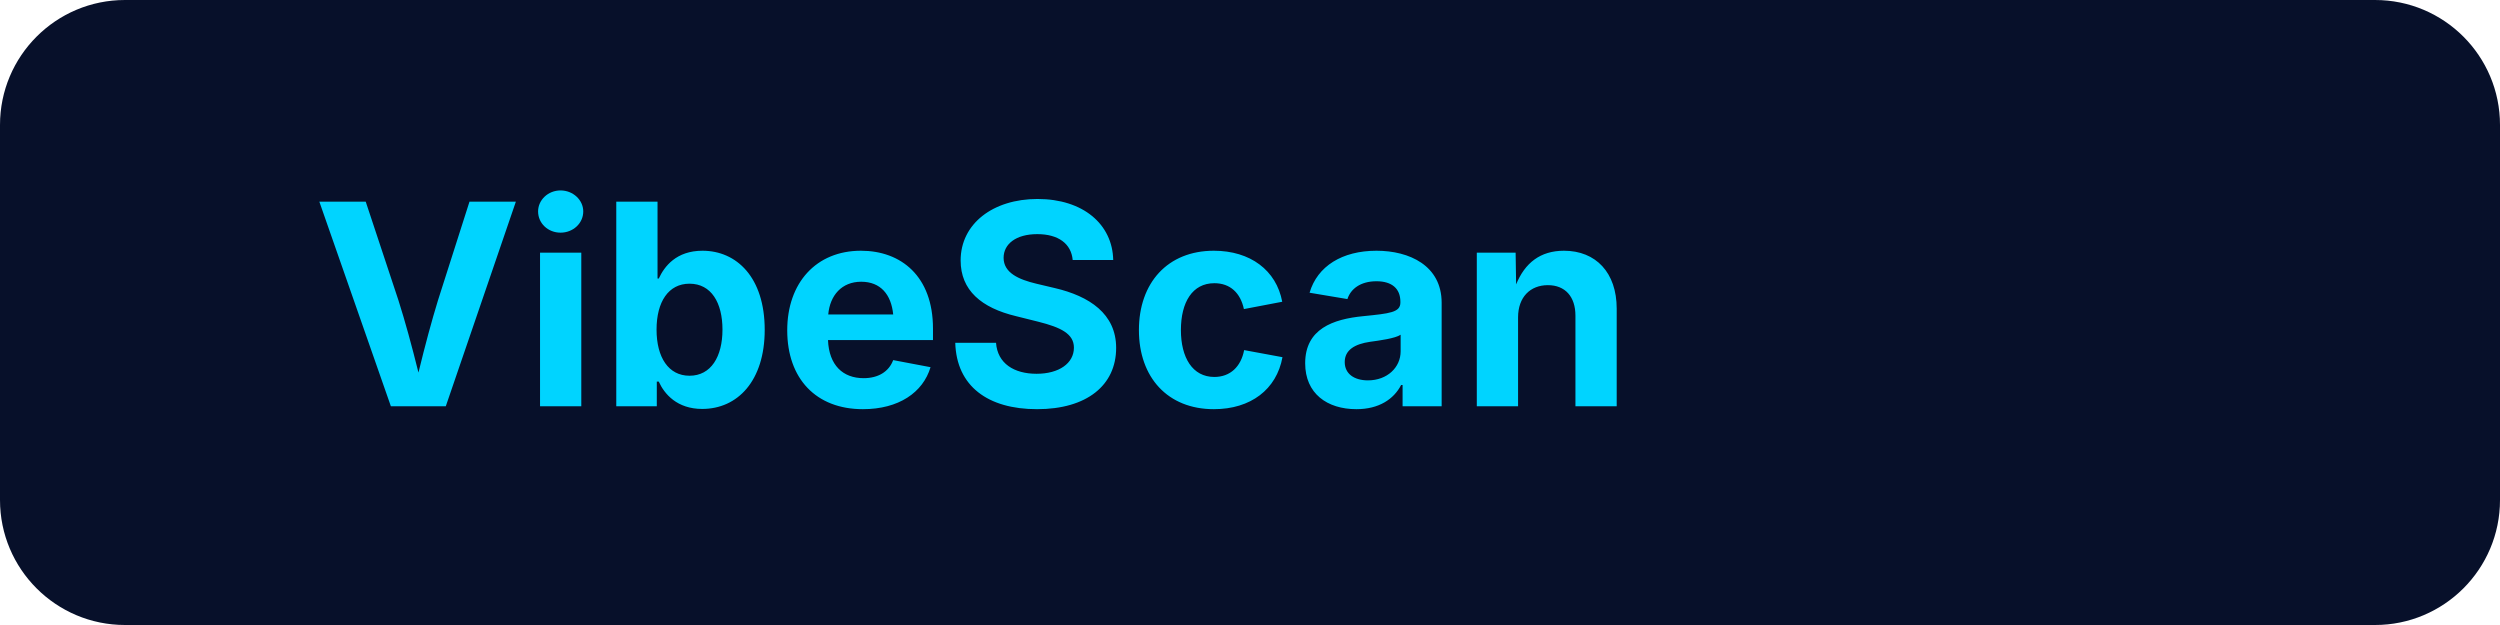
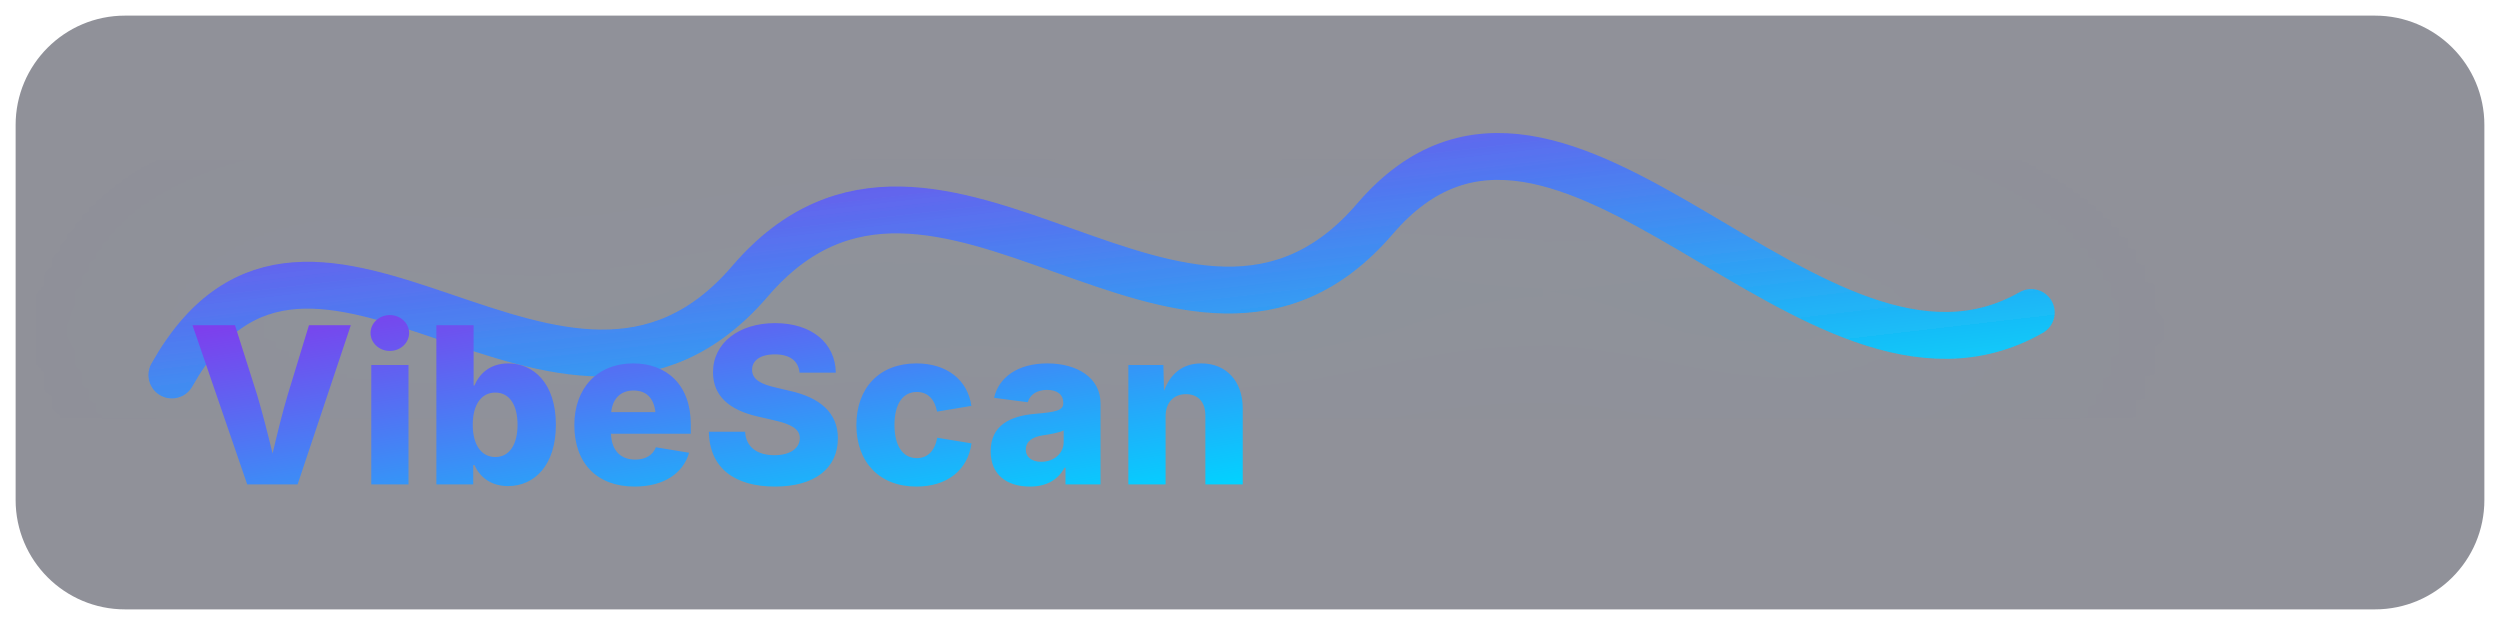
- <svg xmlns="http://www.w3.org/2000/svg" width="160" height="40" viewBox="0 0 160 40" fill="none">
-   <rect width="160" height="40" rx="8" fill="#07102a" />
-   <text x="20" y="26" fill="#00d4ff" font-family="Inter, Arial" font-size="18" font-weight="700">VibeScan</text>
+ <svg xmlns="http://www.w3.org/2000/svg" viewBox="0 0 320 80" width="320" height="80" aria-labelledby="title">
+   <defs>
+     <linearGradient id="g1" x1="0" x2="1" y1="0" y2="1">
+       <stop offset="0%" stop-color="#8338ec" />
+       <stop offset="100%" stop-color="#00d4ff" />
+     </linearGradient>
+     <filter id="f1" x="-20%" y="-20%" width="140%" height="140%">
+       <feDropShadow dx="0" dy="6" stdDeviation="18" flood-color="#00d4ff" flood-opacity="0.08" />
+     </filter>
+   </defs>
+   <rect x="2" y="2" width="316" height="76" rx="14" fill="rgba(10,12,30,0.45)" />
+   <path d="M22 48 C40 16, 72 64, 96 36 C120 8, 152 56, 176 28 C200 0, 232 56, 260 40" fill="none" stroke="url(#g1)" stroke-width="6" stroke-linecap="round" stroke-linejoin="round" filter="url(#f1)" opacity="0.95" />
+   <text x="24" y="62" font-family="Inter, Arial, sans-serif" font-size="28" font-weight="800" fill="url(#g1)" letter-spacing="0.4">VibeScan</text>
</svg>
